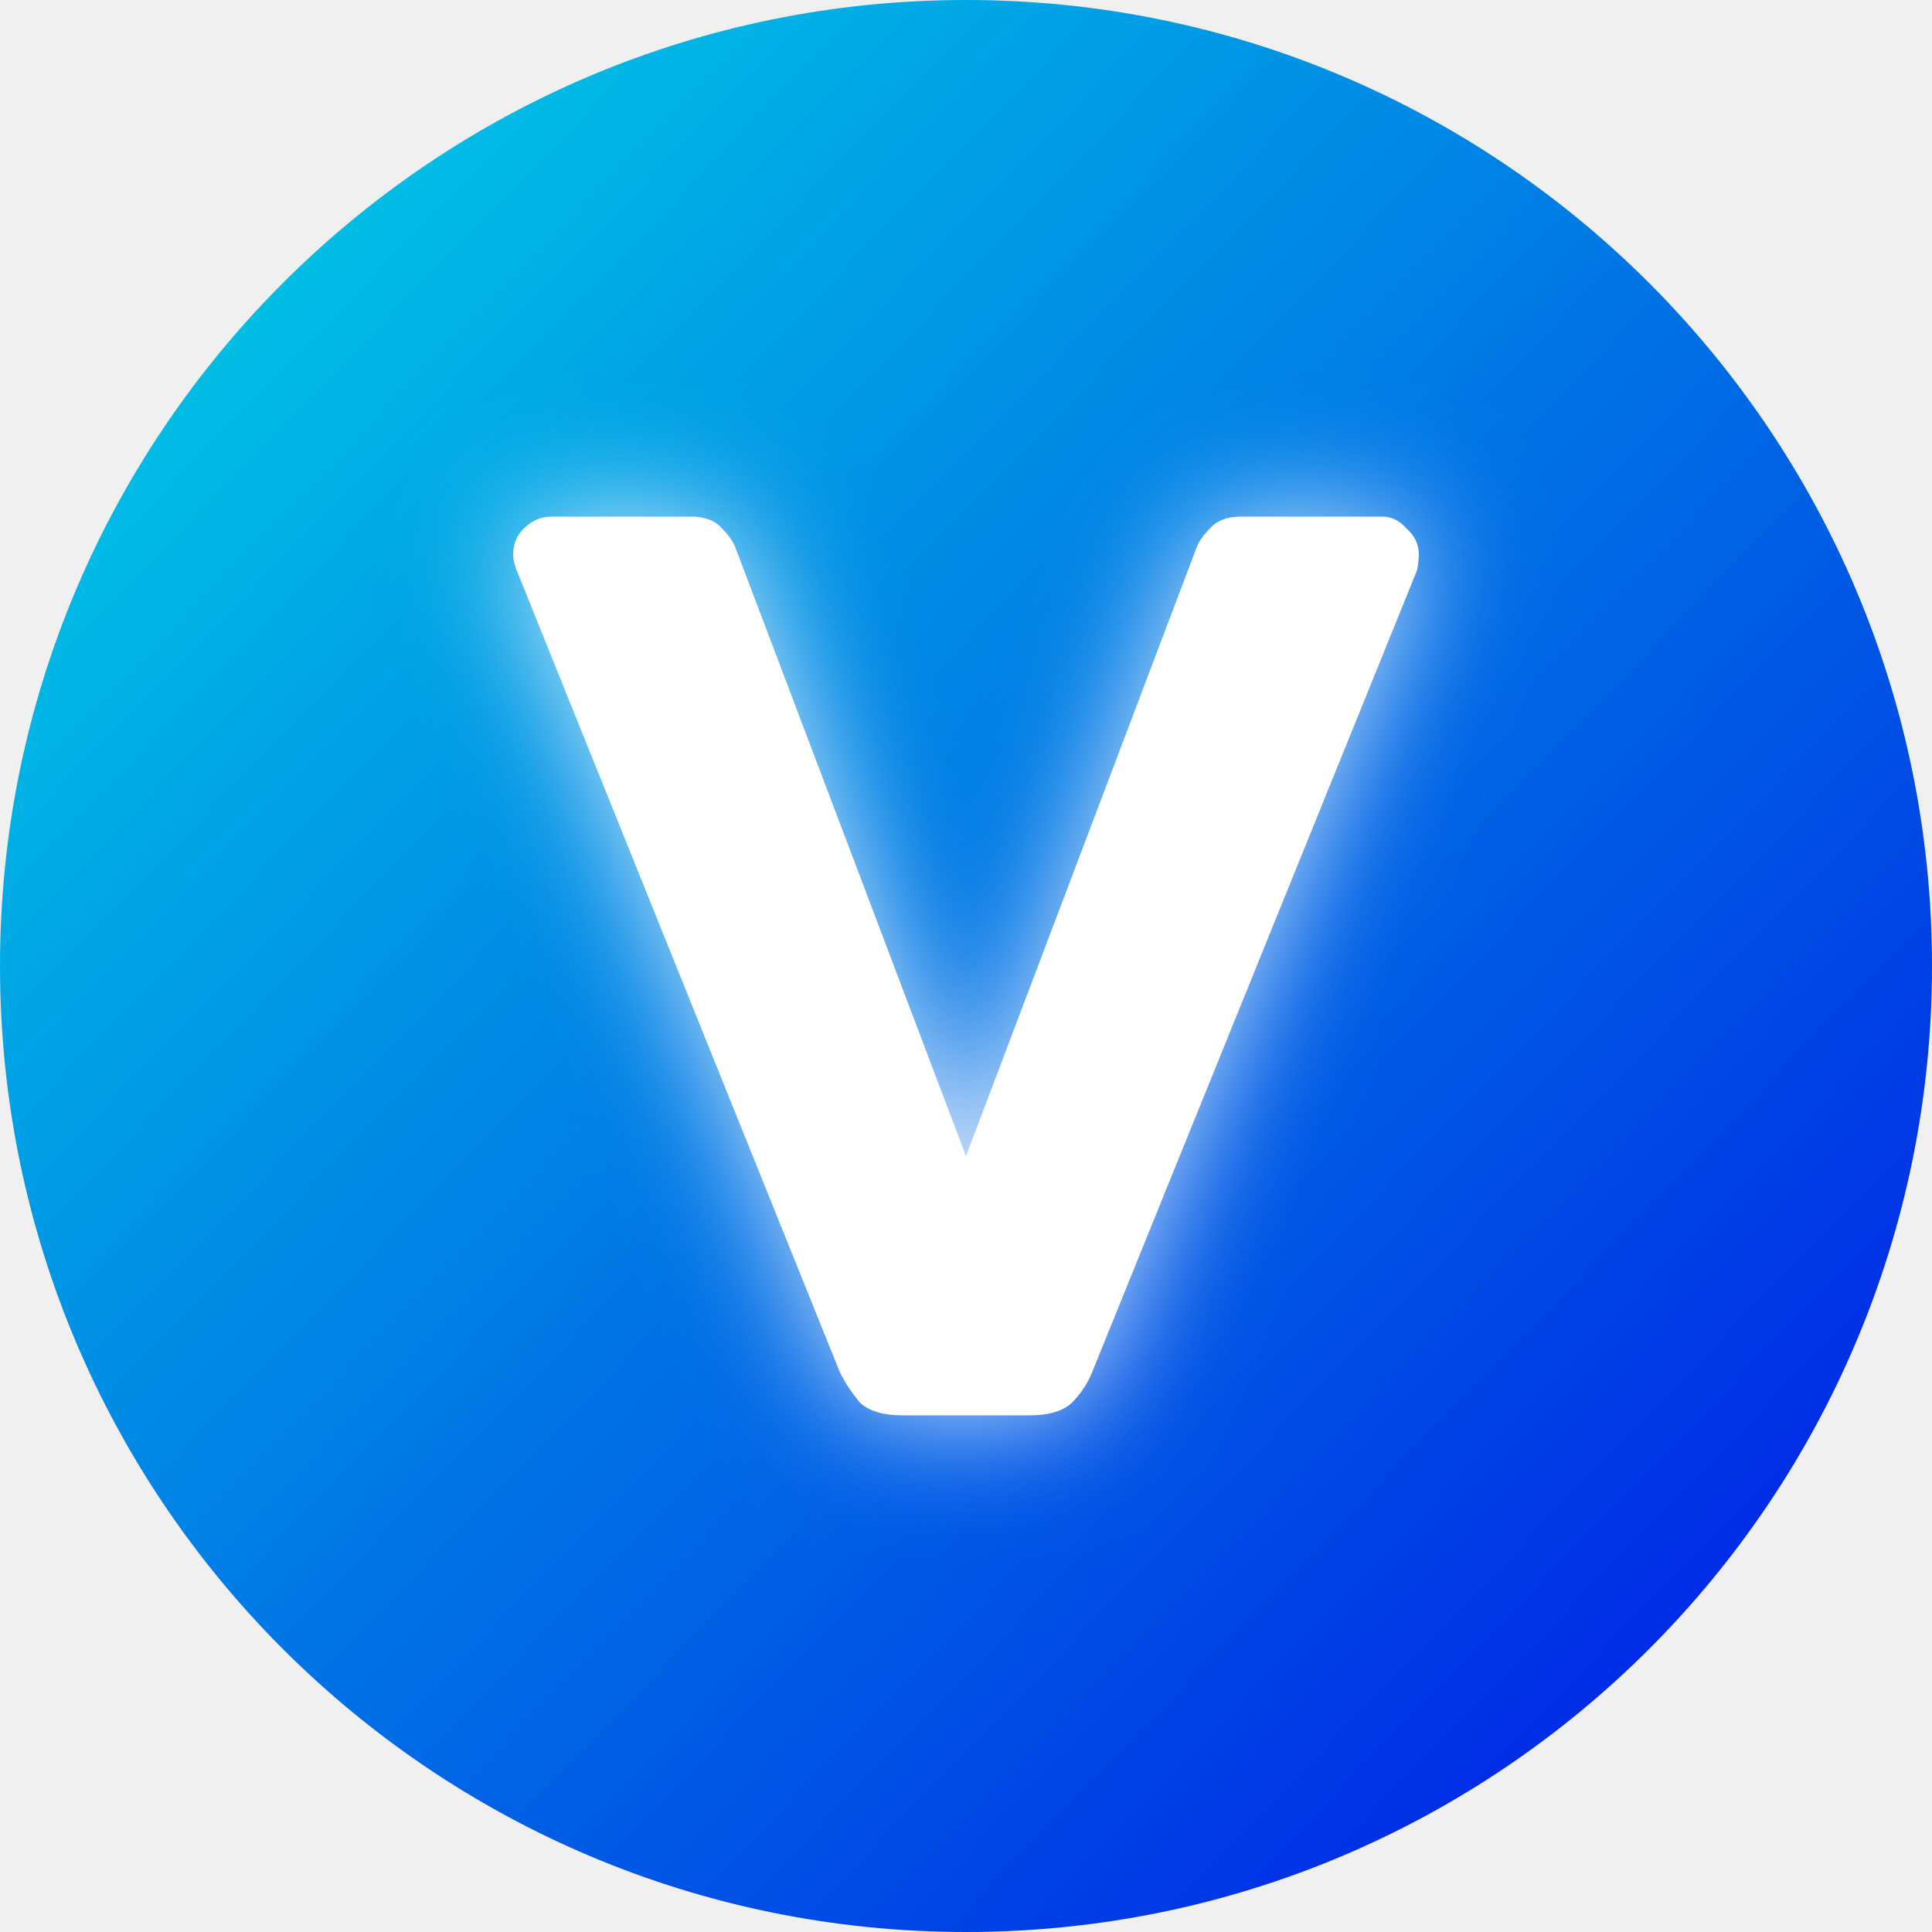
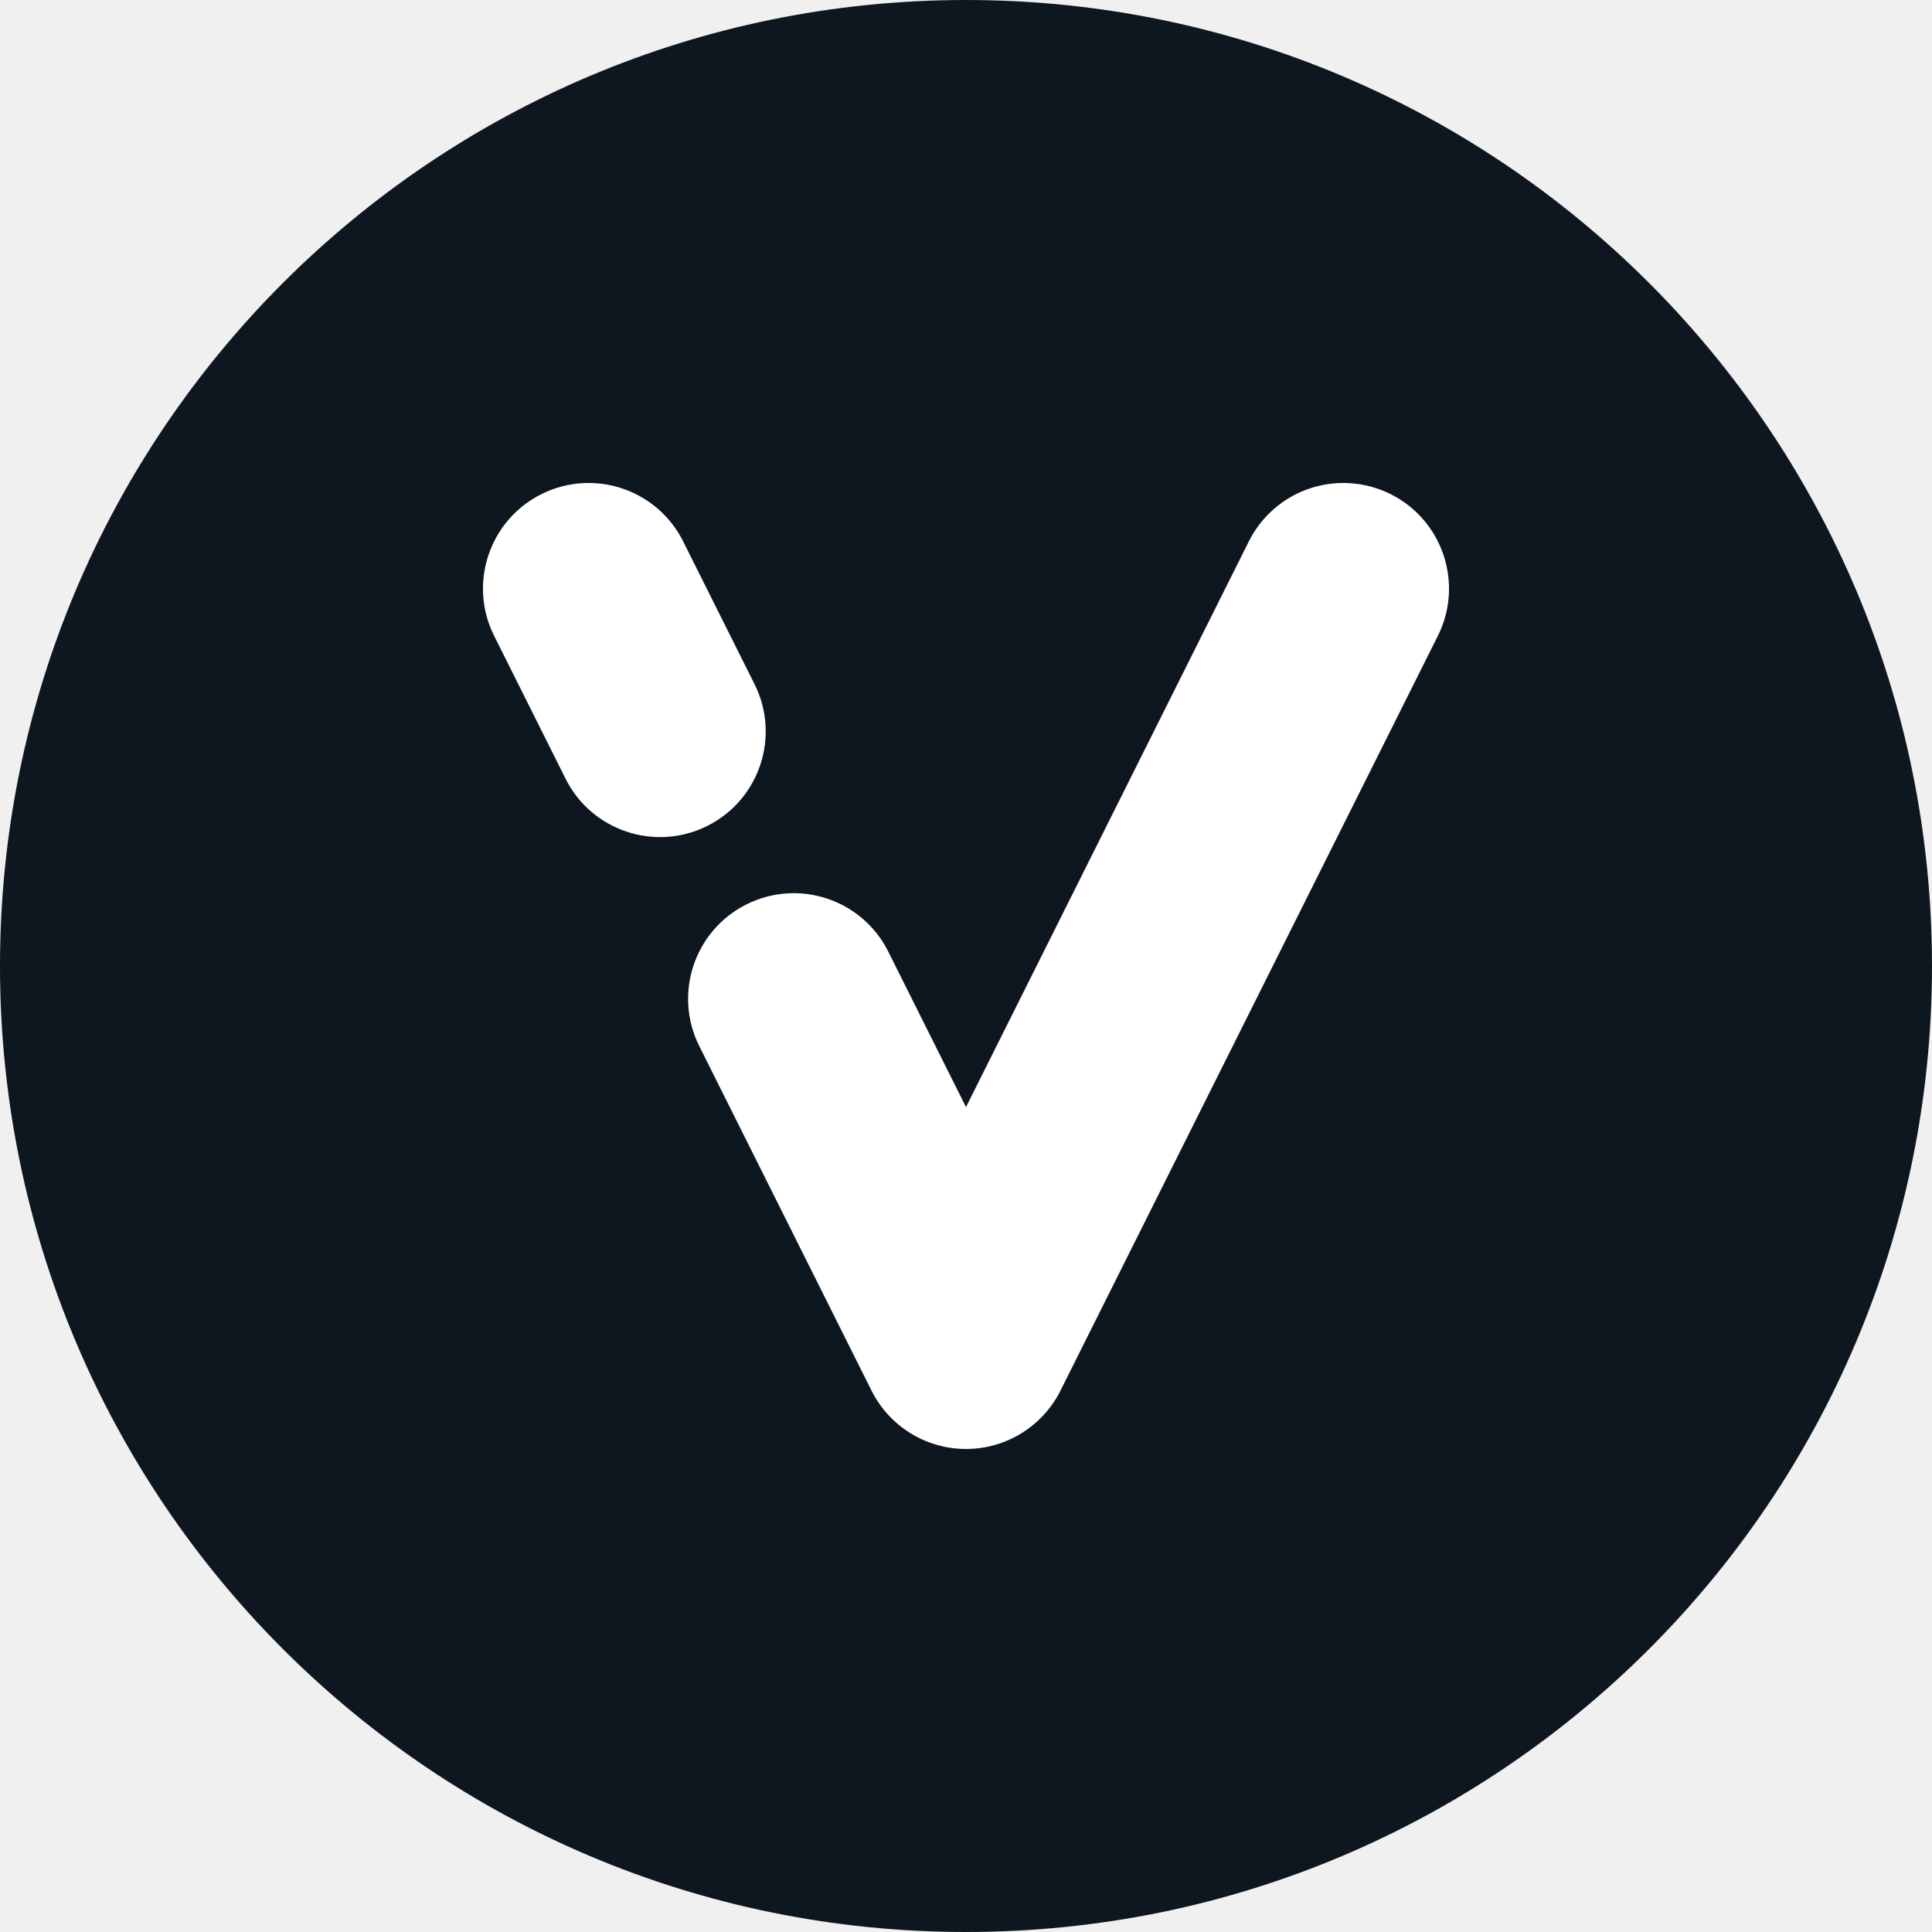
- <svg xmlns="http://www.w3.org/2000/svg" width="512" height="512" version="1.1" viewBox="0 0 512 512">
-   <defs>
-     <filter id="b" x="-.16" y="-.161" width="1.32" height="1.323" color-interpolation-filters="sRGB">
-       <feFlood flood-color="#fff" flood-opacity=".8" in="SourceGraphic" result="flood" />
-       <feGaussianBlur in="SourceGraphic" result="blur" stdDeviation="16" />
-       <feOffset dx="0" dy="0" in="blur" result="offset" />
-       <feComposite in="flood" in2="offset" operator="in" result="comp1" />
-       <feComposite in="SourceGraphic" in2="comp1" result="comp2" />
-     </filter>
-     <linearGradient id="a" x1="62.627" x2="451" y1="67.385" y2="444" gradientUnits="userSpaceOnUse">
-       <stop stop-color="#00c1e5" offset="0" />
-       <stop stop-color="#0028e5" offset="1" />
-     </linearGradient>
-   </defs>
-   <rect width="512" height="512" ry="256" fill="url(#a)" style="mix-blend-mode:normal;paint-order:stroke markers fill" />
-   <path d="m239.05 375.08q-7.328 0-10.992-3.206-3.206-3.664-5.496-8.244l-85.649-212.52q-0.916-2.29-0.916-4.122 0-4.122 2.748-6.87 3.206-3.206 7.328-3.206h37.099q5.496 0 8.244 3.206 2.748 2.748 3.664 5.496l60.916 160.76 60.916-160.76q0.916-2.748 3.664-5.496 2.748-3.206 8.244-3.206h37.557q3.664 0 6.412 3.206 3.206 2.748 3.206 6.87 0 1.832-0.458 4.122l-86.107 212.52q-1.832 4.58-5.496 8.244-3.664 3.206-10.992 3.206z" fill="#fff" filter="url(#b)" stroke-linejoin="round" stroke-width="4.288" style="paint-order:stroke markers fill;white-space:pre" aria-label="v" />
+ <svg xmlns="http://www.w3.org/2000/svg" width="512" height="512" viewBox="0 0 512 512">
+   <rect width="512" height="512" ry="256" fill="#0e1720" />
+   <path d="m151.83 128.31a28 28 0 0 0-8.352 2.644 28 28 0 0 0-12.521 37.567l18.917 37.834a28 28 0 0 0 37.566 12.523 28 28 0 0 0 12.521-37.567l-18.917-37.835a28 28 0 0 0-29.214-15.165zm208.34 0a28 28 0 0 0-29.214 15.165l-74.956 149.91-20.599-41.198a28 28 0 0 0-37.566-12.523 28 28 0 0 0-12.521 37.567l45.642 91.287a28.003 28.003 0 0 0 50.088 0l100-200a28 28 0 0 0-12.521-37.567 28 28 0 0 0-8.352-2.644z" fill="#fff" />
</svg>
